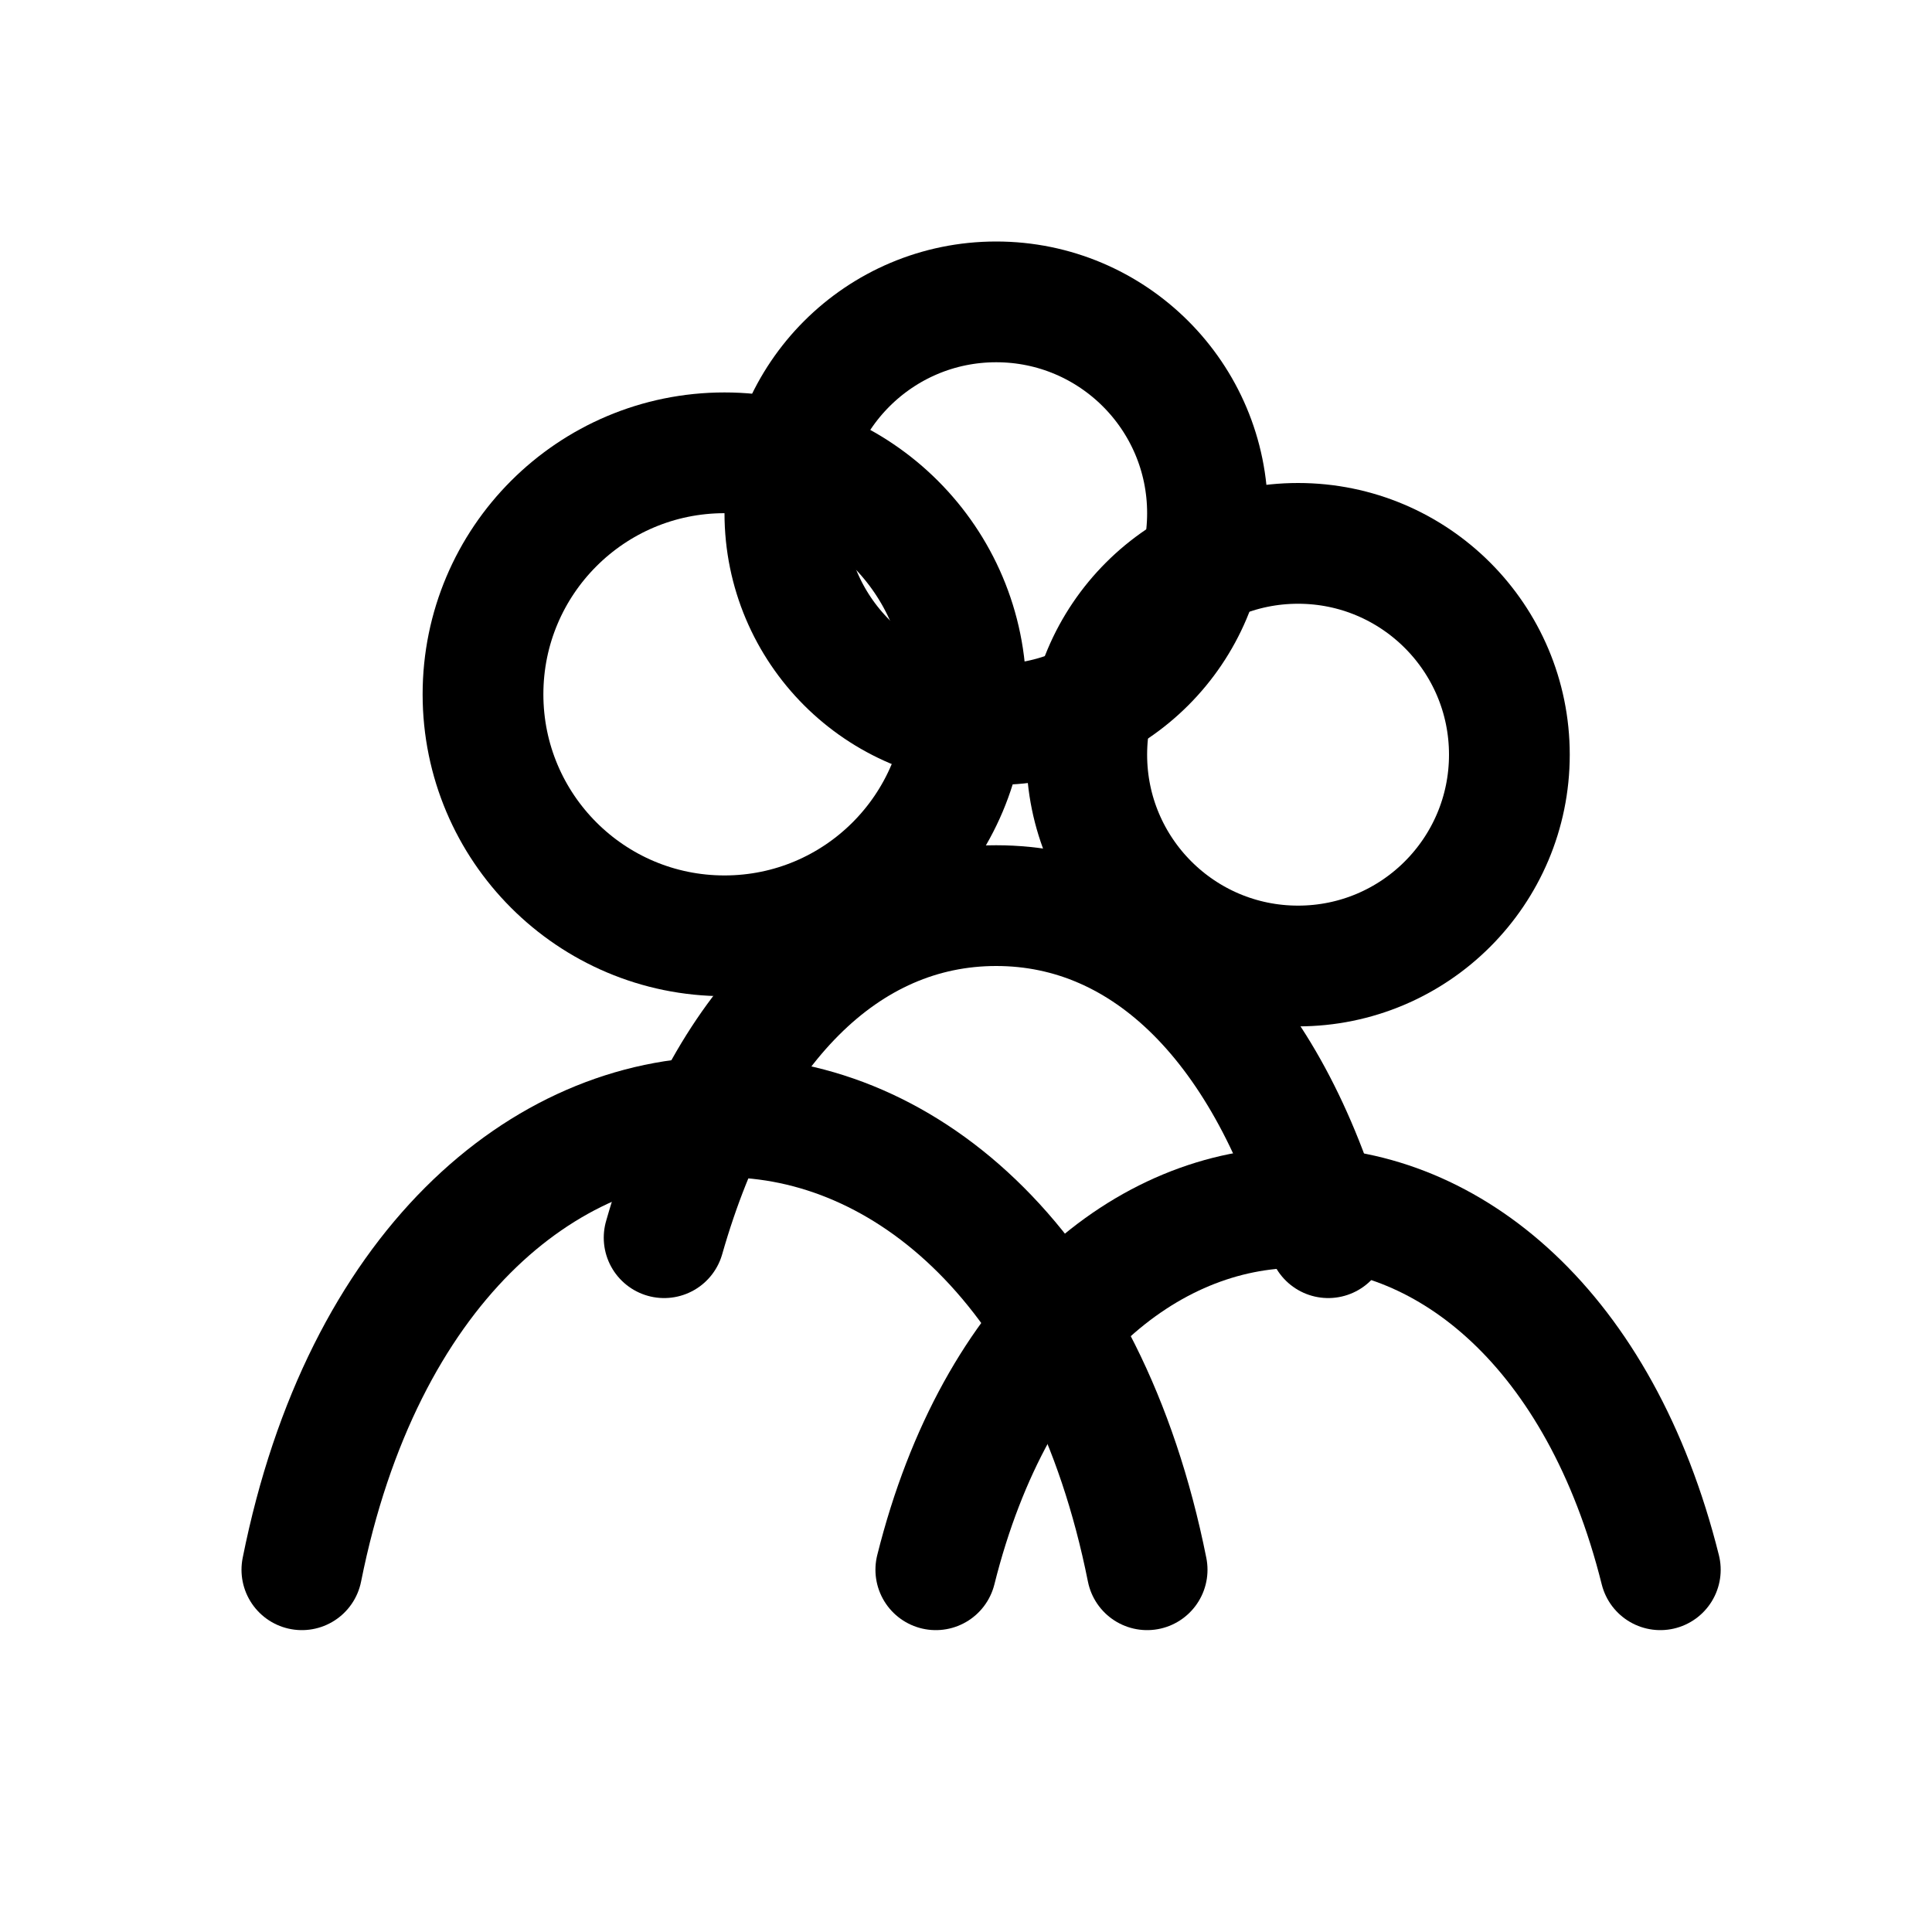
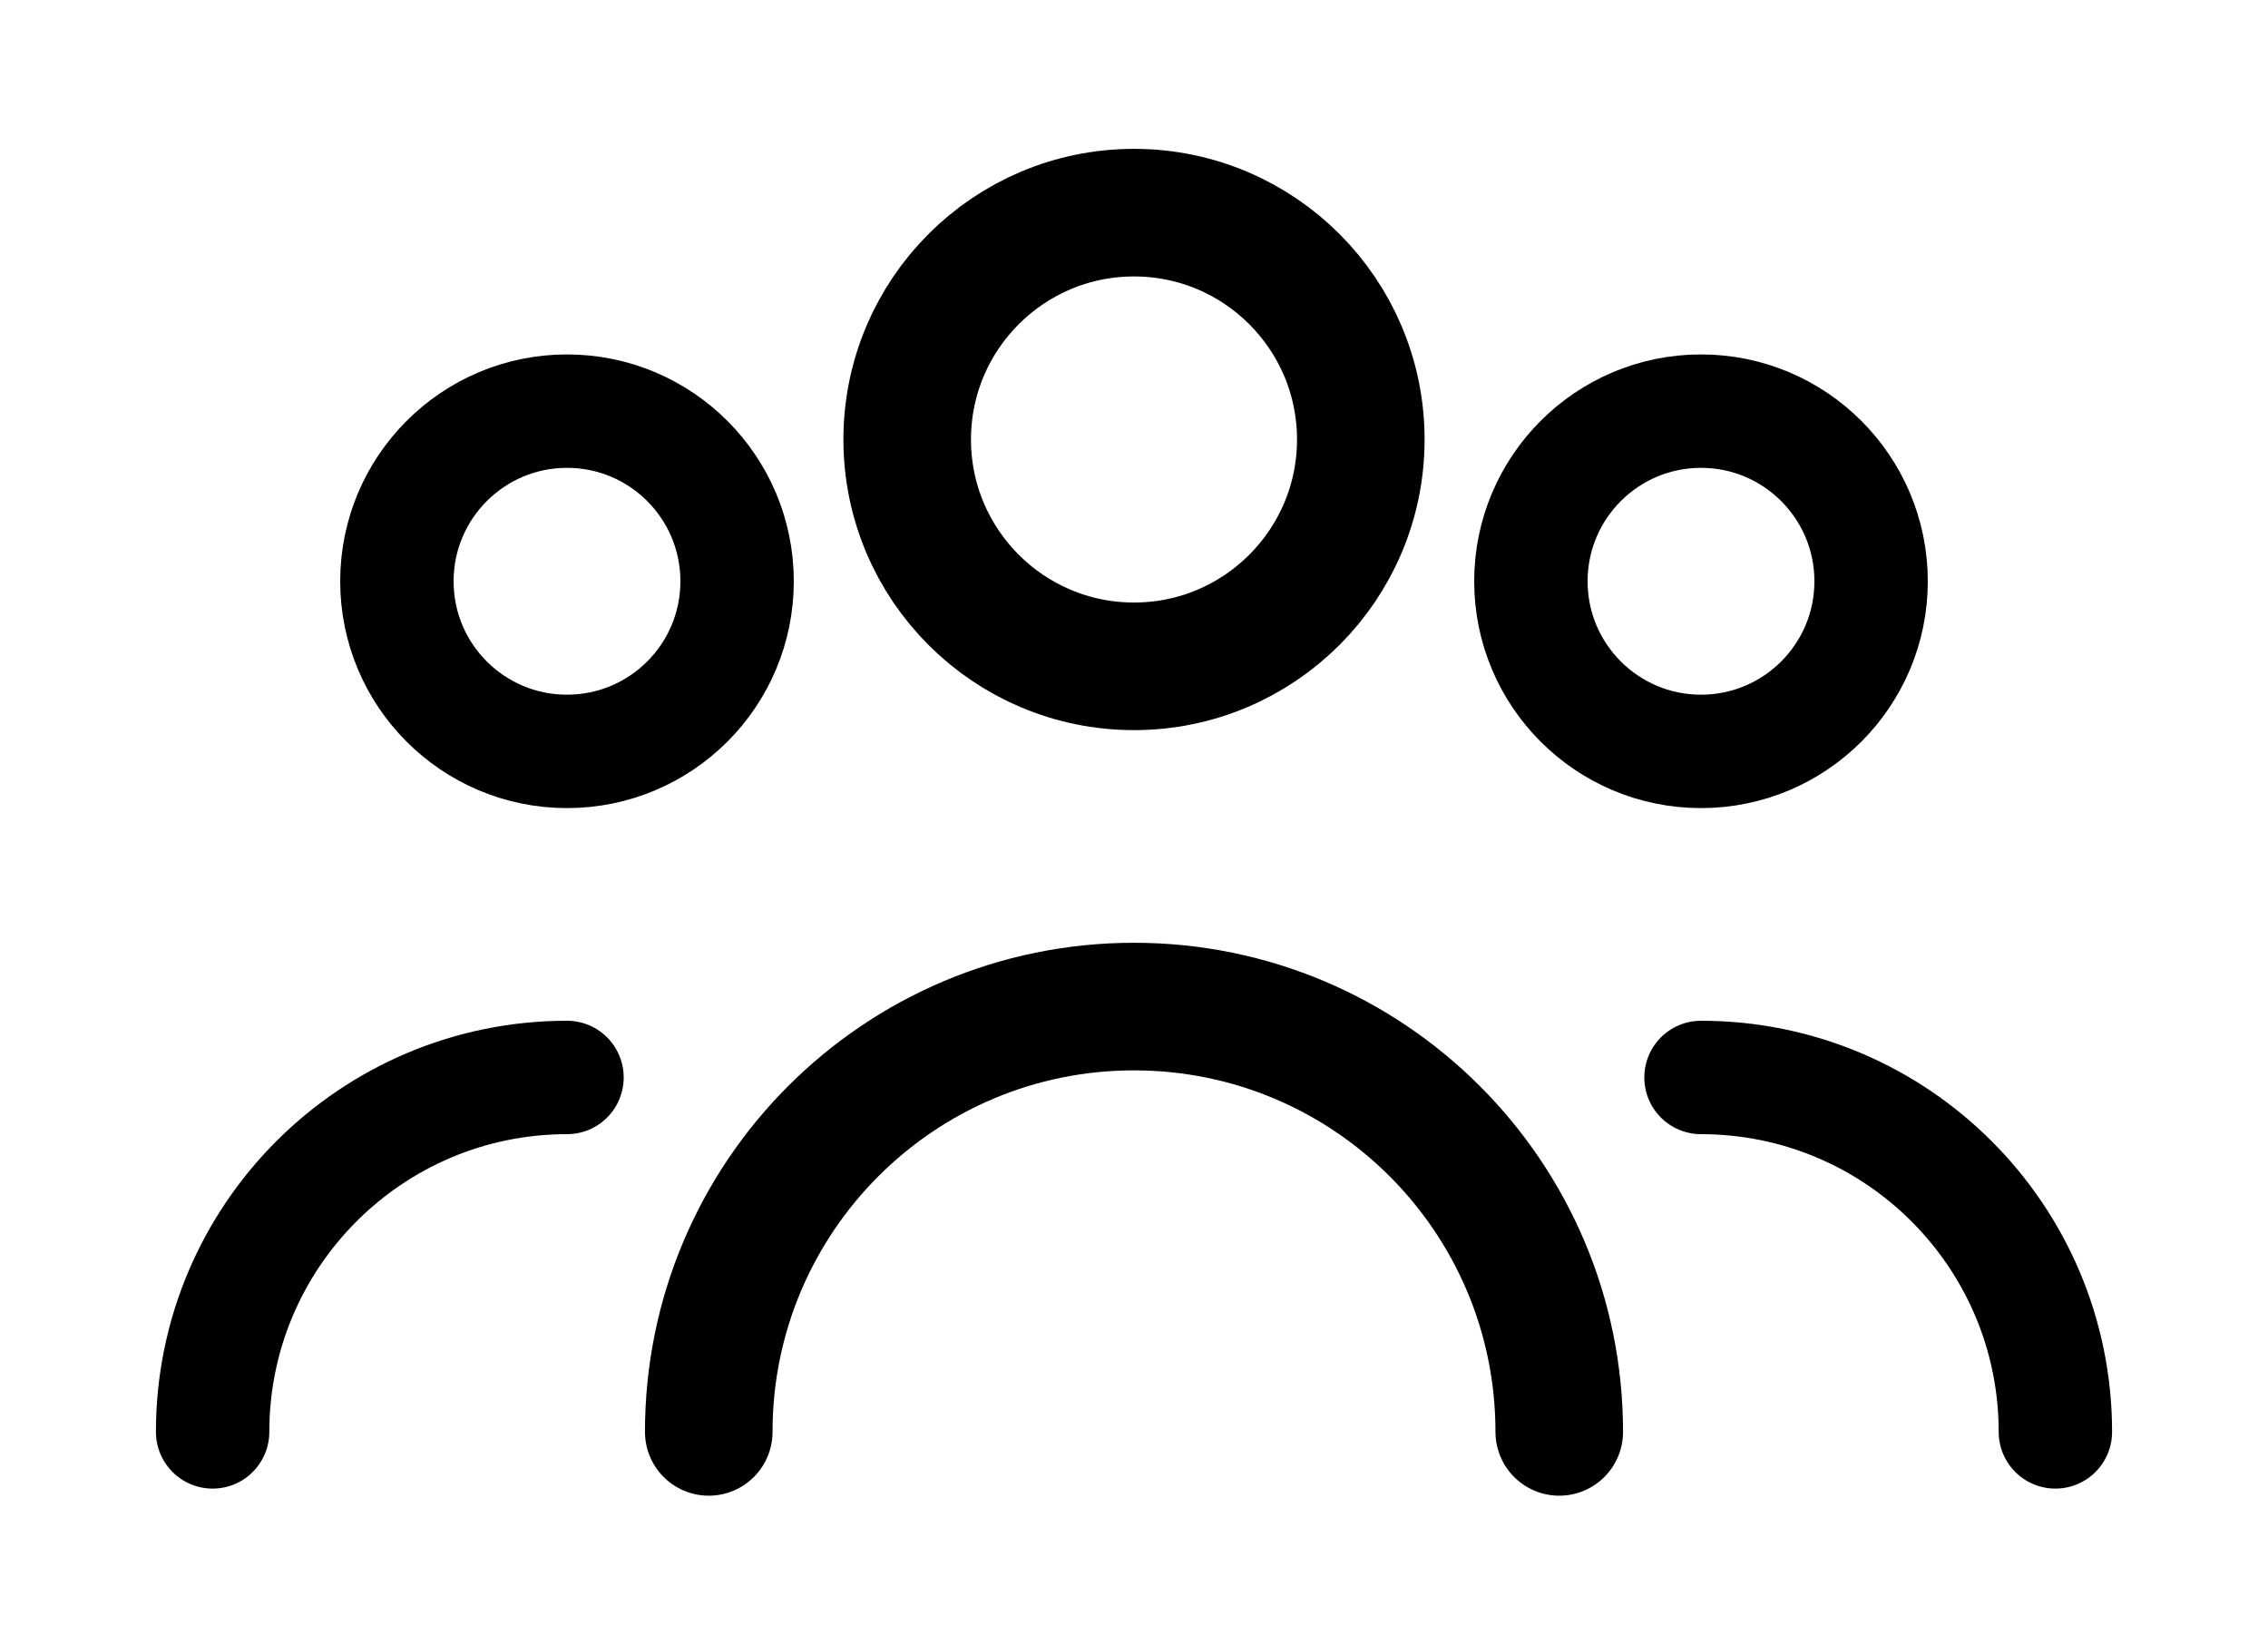
- <svg xmlns="http://www.w3.org/2000/svg" width="64" height="64" viewBox="0 0 64 64" fill="none">
-   <circle cx="24" cy="23" r="8" stroke="currentColor" stroke-width="4" />
-   <circle cx="43" cy="25" r="7" stroke="currentColor" stroke-width="4" />
-   <circle cx="33" cy="17" r="7" stroke="currentColor" stroke-width="4" />
-   <path d="M10 52c2-10 8-15 14-15s12 5 14 15" stroke="currentColor" stroke-width="4" stroke-linecap="round" stroke-linejoin="round" />
-   <path d="M31 52c2-8 7-12 12-12s10 4 12 12" stroke="currentColor" stroke-width="4" stroke-linecap="round" stroke-linejoin="round" />
-   <path d="M22 41c2-7 6-11 11-11s9 4 11 11" stroke="currentColor" stroke-width="4" stroke-linecap="round" stroke-linejoin="round" />
+ <svg xmlns="http://www.w3.org/2000/svg" width="32" height="23.2" viewBox="18.5 -3 32 23.2" fill="none">
+   <path d="M34.5 6.4C36.267 6.4 37.7 4.967 37.7 3.2C37.7 1.433 36.267 0 34.5 0C32.733 0 31.3 1.433 31.3 3.2C31.3 4.967 32.733 6.4 34.5 6.4Z" stroke="currentColor" stroke-width="1.8" />
+   <path d="M28.5 17.2C28.5 13.886 31.186 11.2 34.5 11.2C37.814 11.2 40.5 13.886 40.5 17.2" stroke="currentColor" stroke-width="1.8" stroke-linecap="round" />
+   <path d="M26.5 7.6C27.826 7.6 28.9 6.526 28.9 5.2C28.9 3.875 27.826 2.8 26.5 2.8C25.174 2.8 24.1 3.875 24.1 5.2C24.1 6.526 25.174 7.6 26.5 7.6Z" stroke="currentColor" stroke-width="1.6" />
+   <path d="M21.5 17.2C21.5 14.439 23.739 12.2 26.5 12.2" stroke="currentColor" stroke-width="1.6" stroke-linecap="round" />
+   <path d="M42.5 7.6C43.825 7.6 44.9 6.526 44.9 5.2C44.9 3.875 43.825 2.8 42.5 2.8C41.175 2.8 40.1 3.875 40.1 5.2C40.1 6.526 41.175 7.6 42.5 7.6Z" stroke="currentColor" stroke-width="1.6" />
+   <path d="M47.5 17.2C47.5 14.439 45.261 12.2 42.5 12.2" stroke="currentColor" stroke-width="1.6" stroke-linecap="round" />
</svg>
